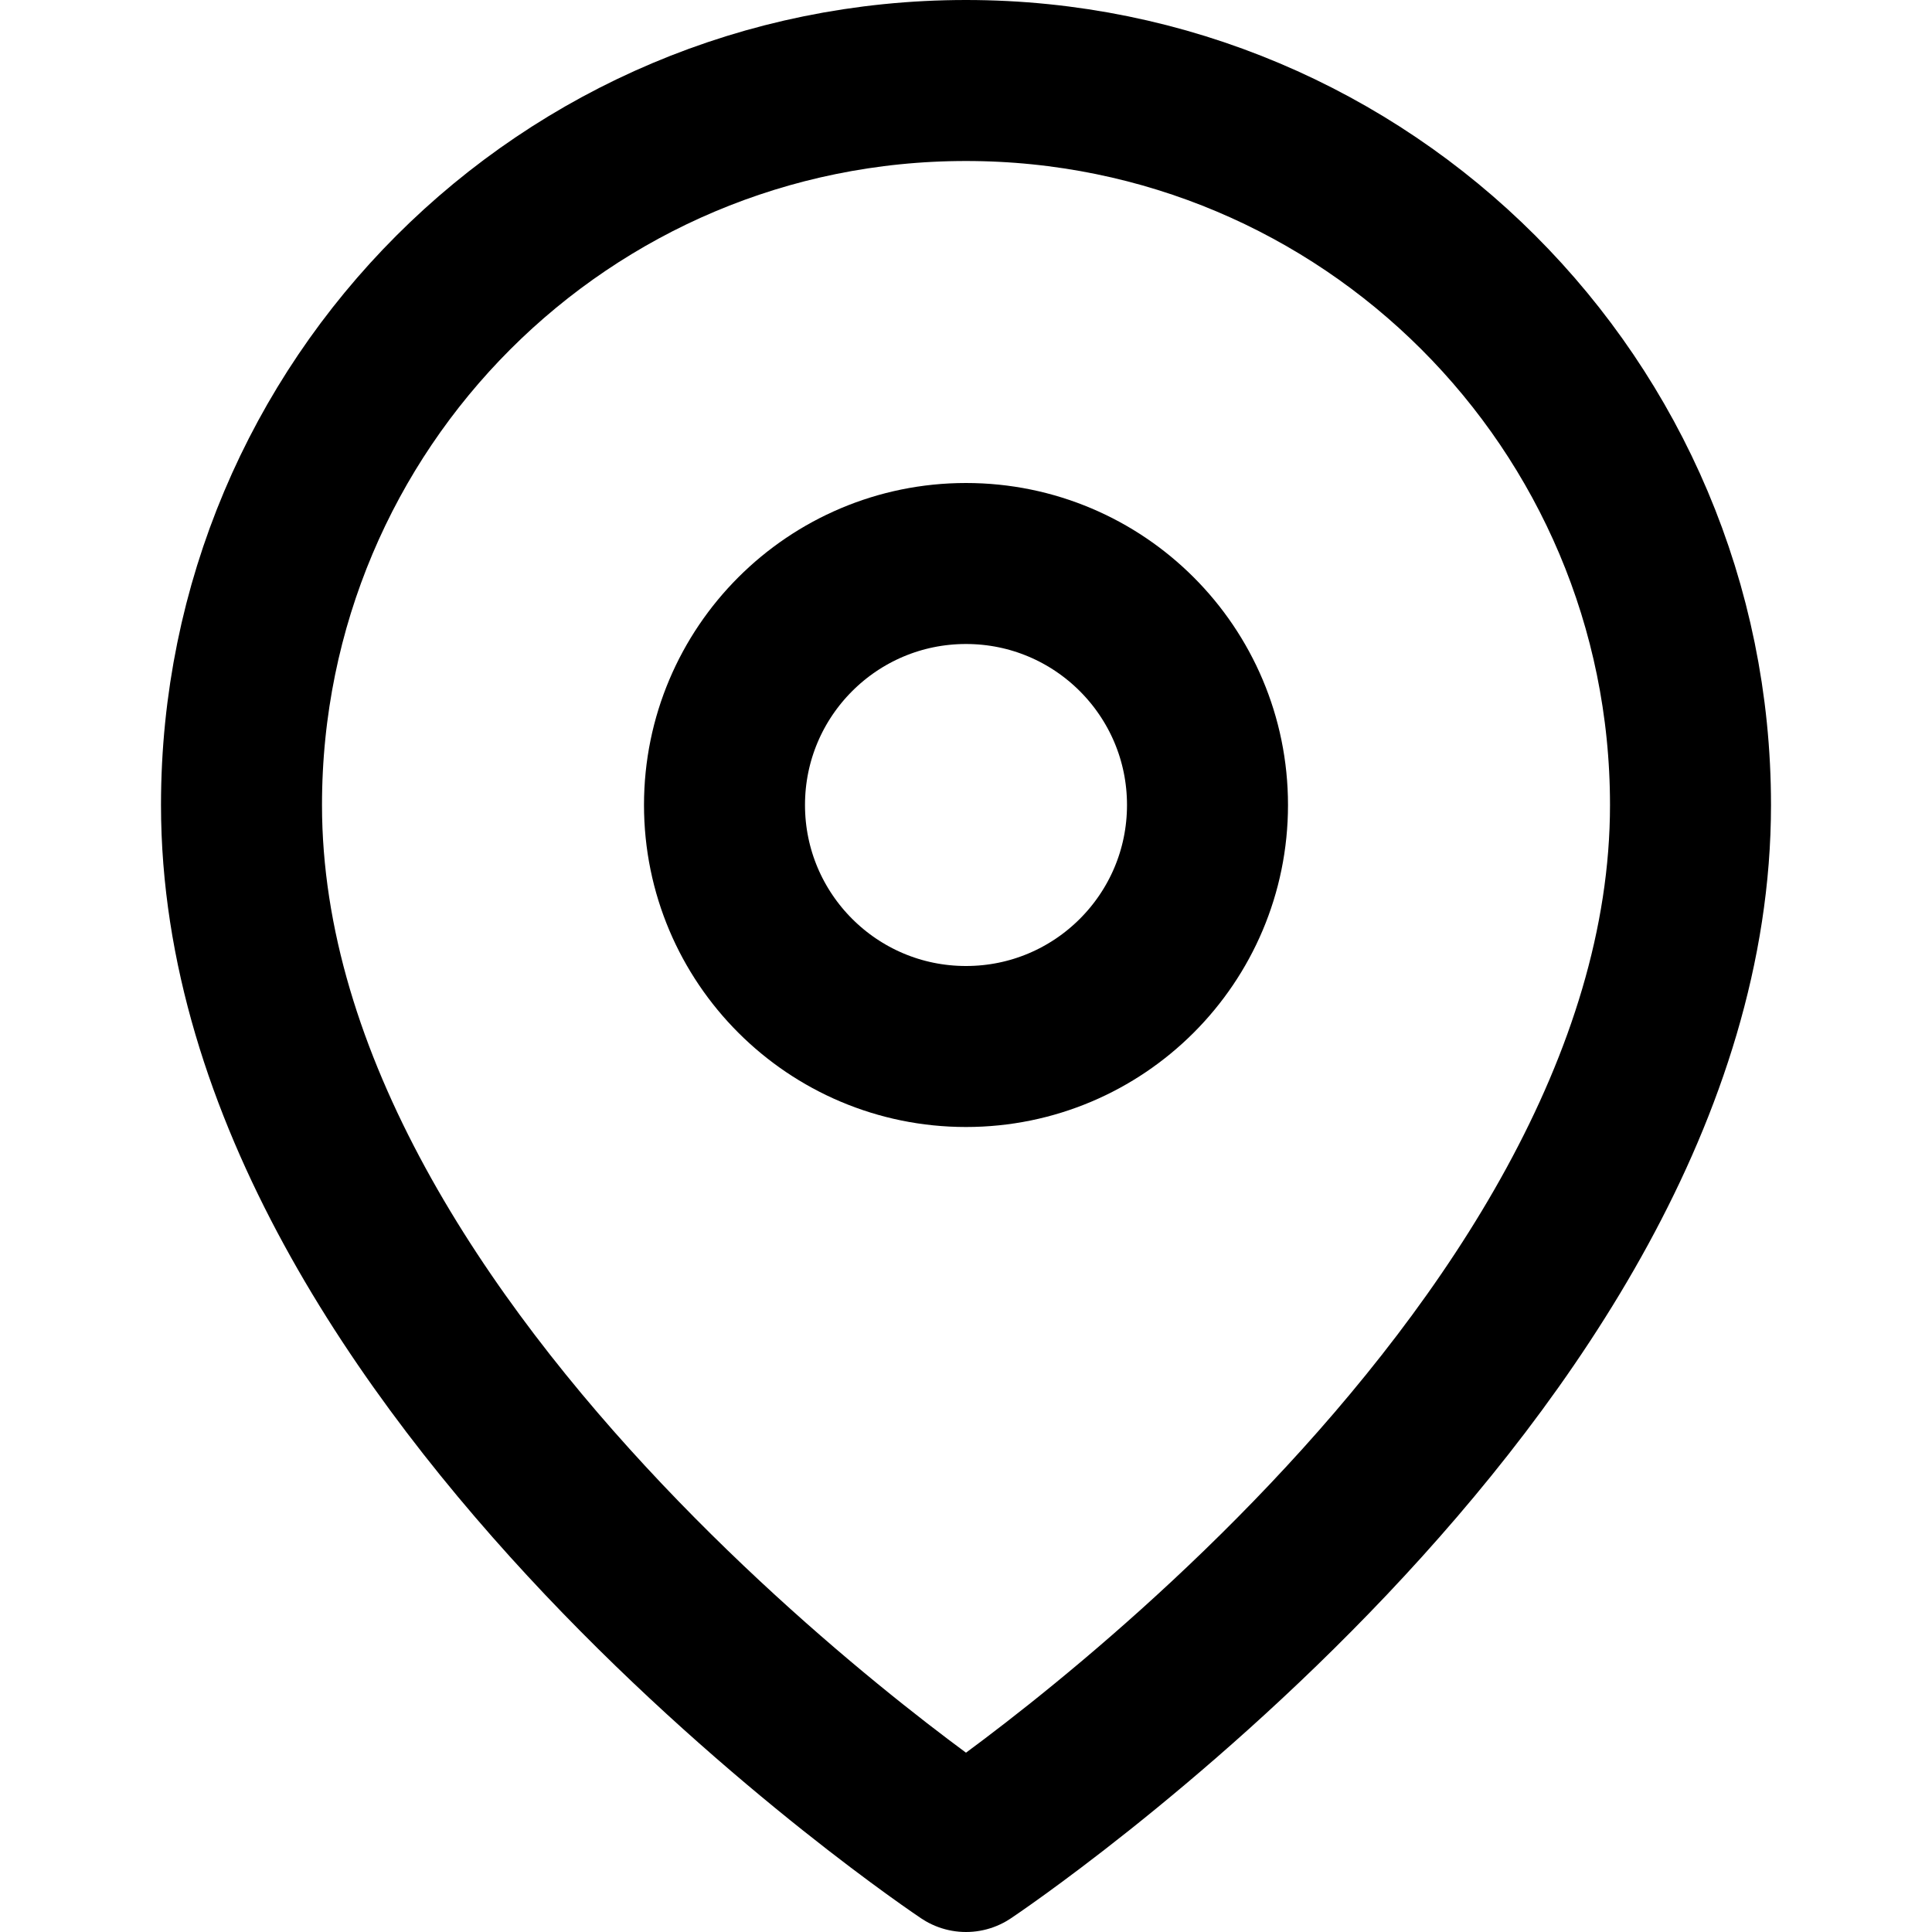
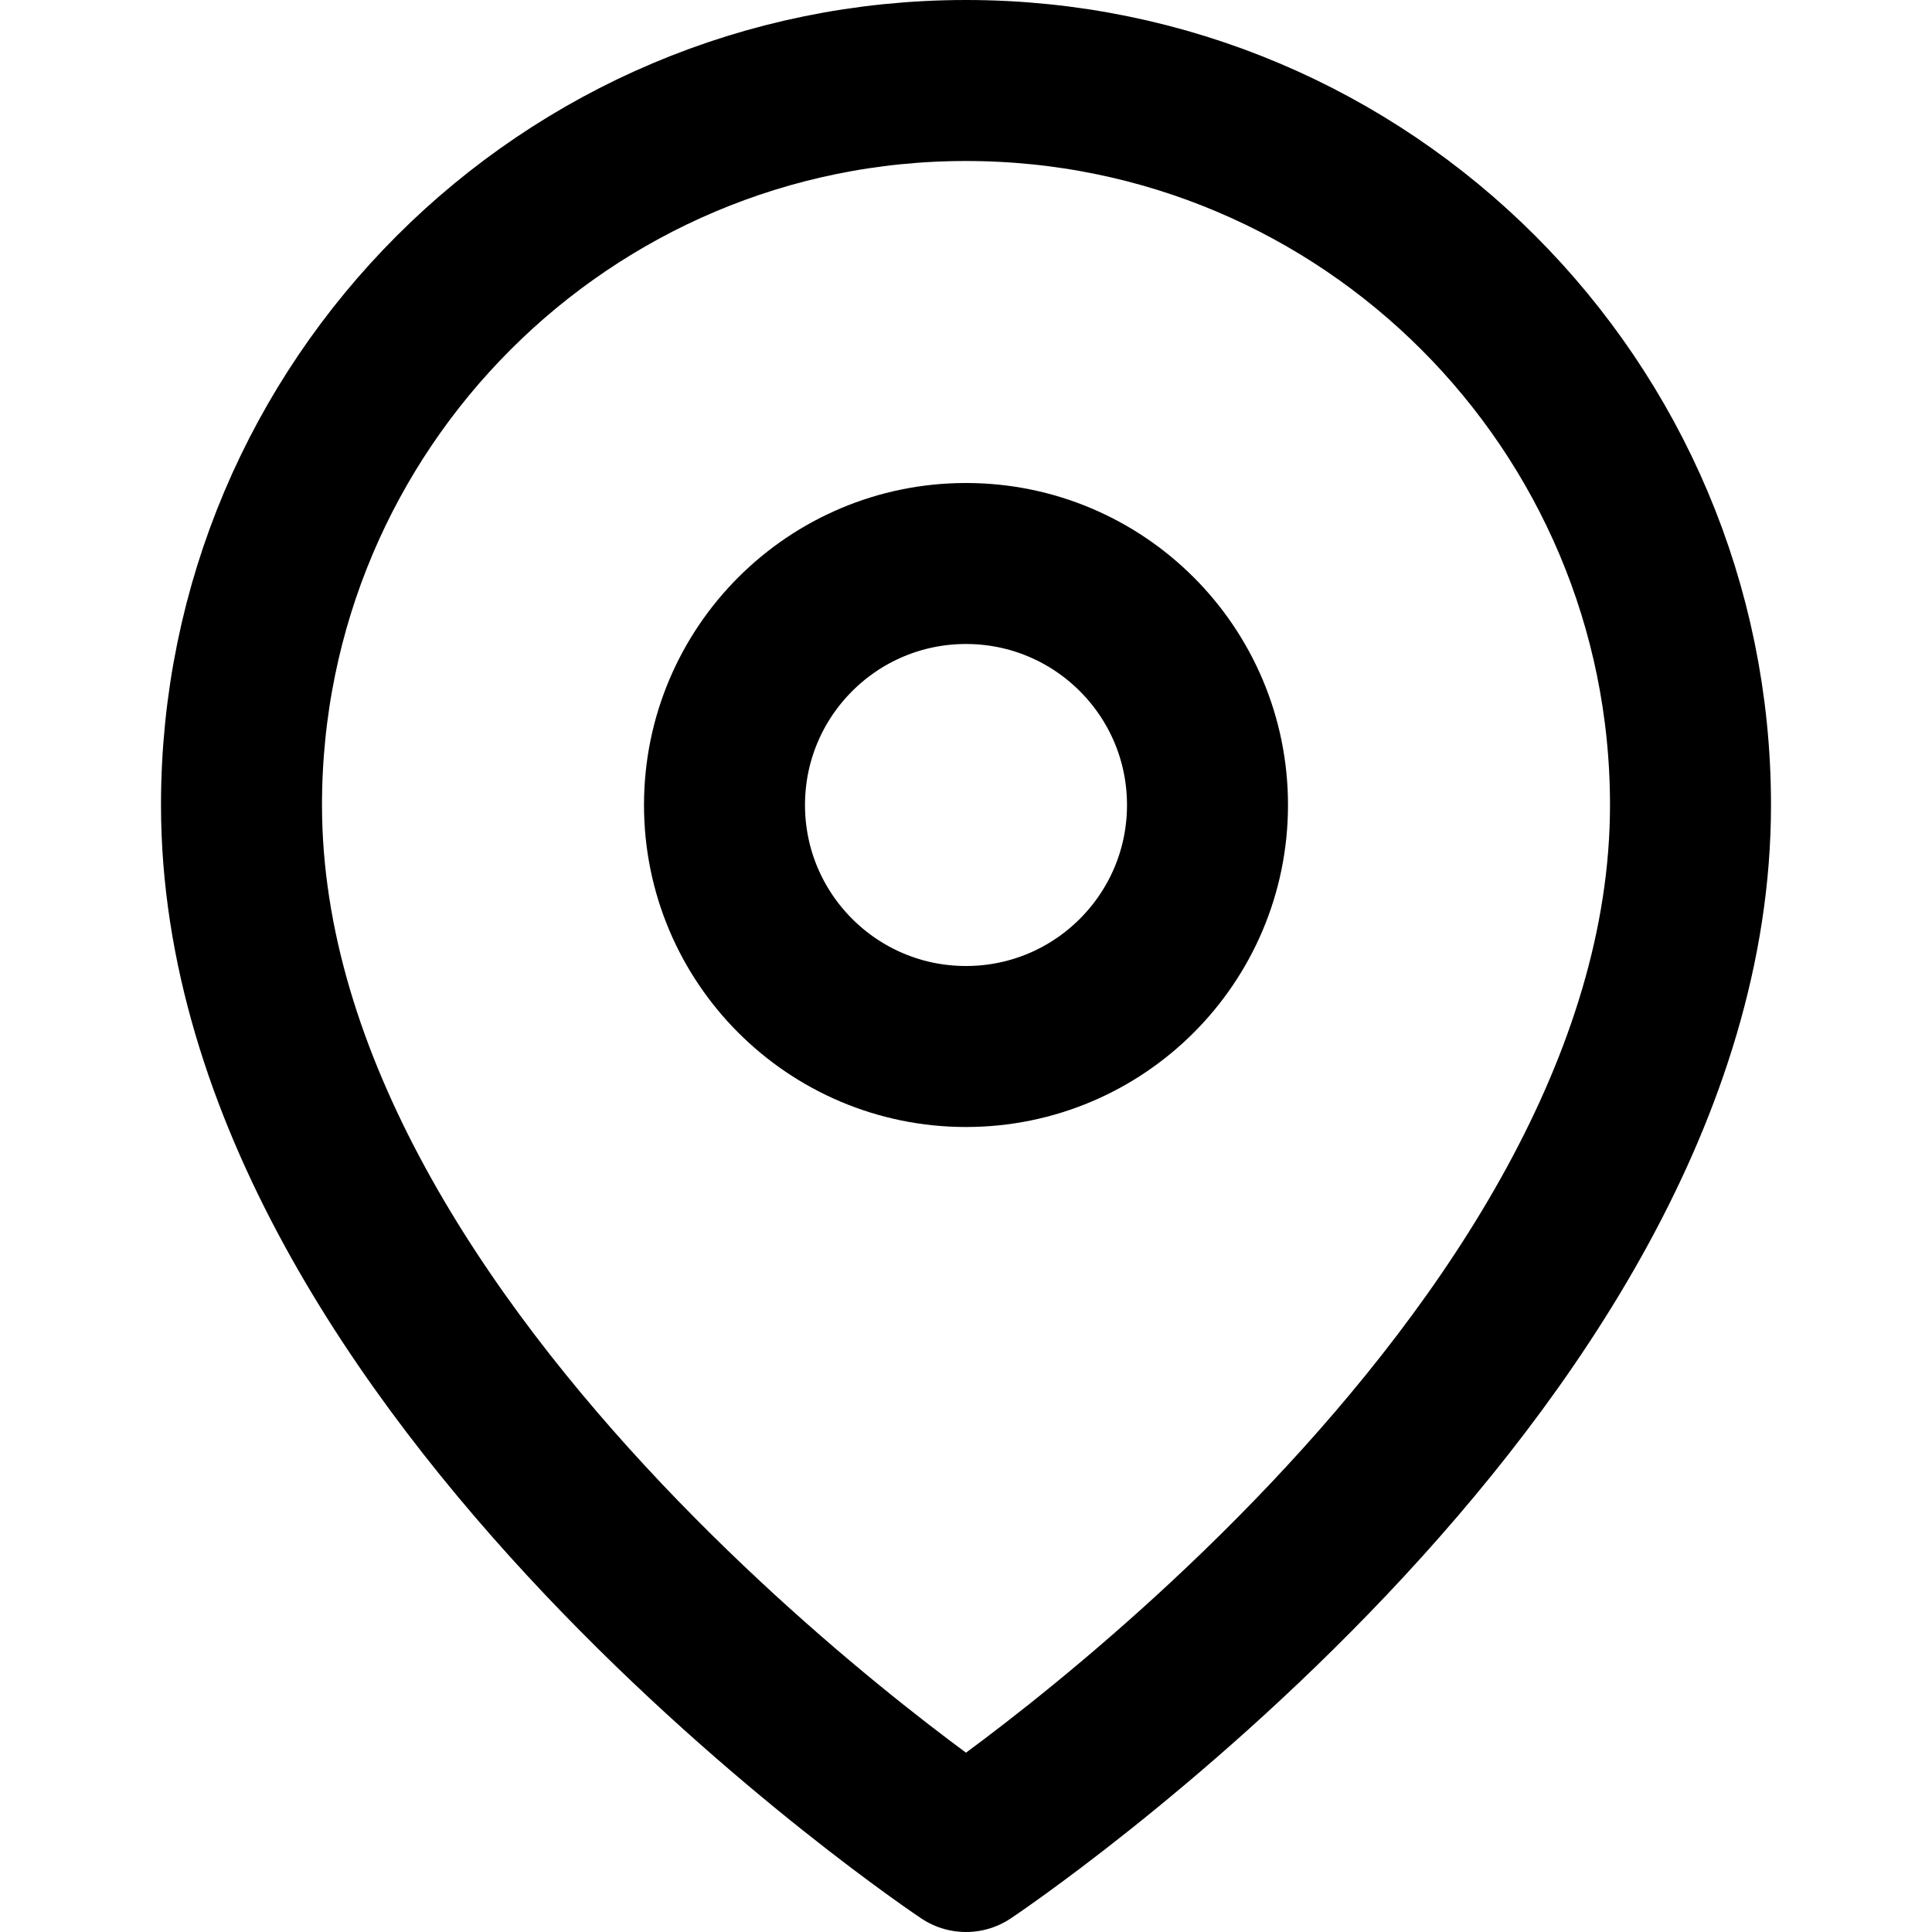
- <svg xmlns="http://www.w3.org/2000/svg" viewBox="0 0 24 24">
-   <g stroke-linecap="round" stroke-width="2" stroke="#000" fill="none" stroke-linejoin="round">
-     <path d="M21 10c0 7-9 13-9 13s-9-6-9-13v0c0-4.98 4.02-9 9-9 4.97 0 9 4.02 9 9Z" />
-     <path d="M12 7a3 3 0 1 0 0 6 3 3 0 1 0 0-6Z" />
-   </g>
+ <svg xmlns="http://www.w3.org/2000/svg" width="24" height="24" viewBox="0 0 24 24" fill="none" stroke="currentColor" stroke-width="2" stroke-linecap="round" stroke-linejoin="round">
+   <path d="M21 10c0 7-9 13-9 13s-9-6-9-13a9 9 0 0 1 18 0z" />
+   <circle cx="12" cy="10" r="3" />
</svg>
